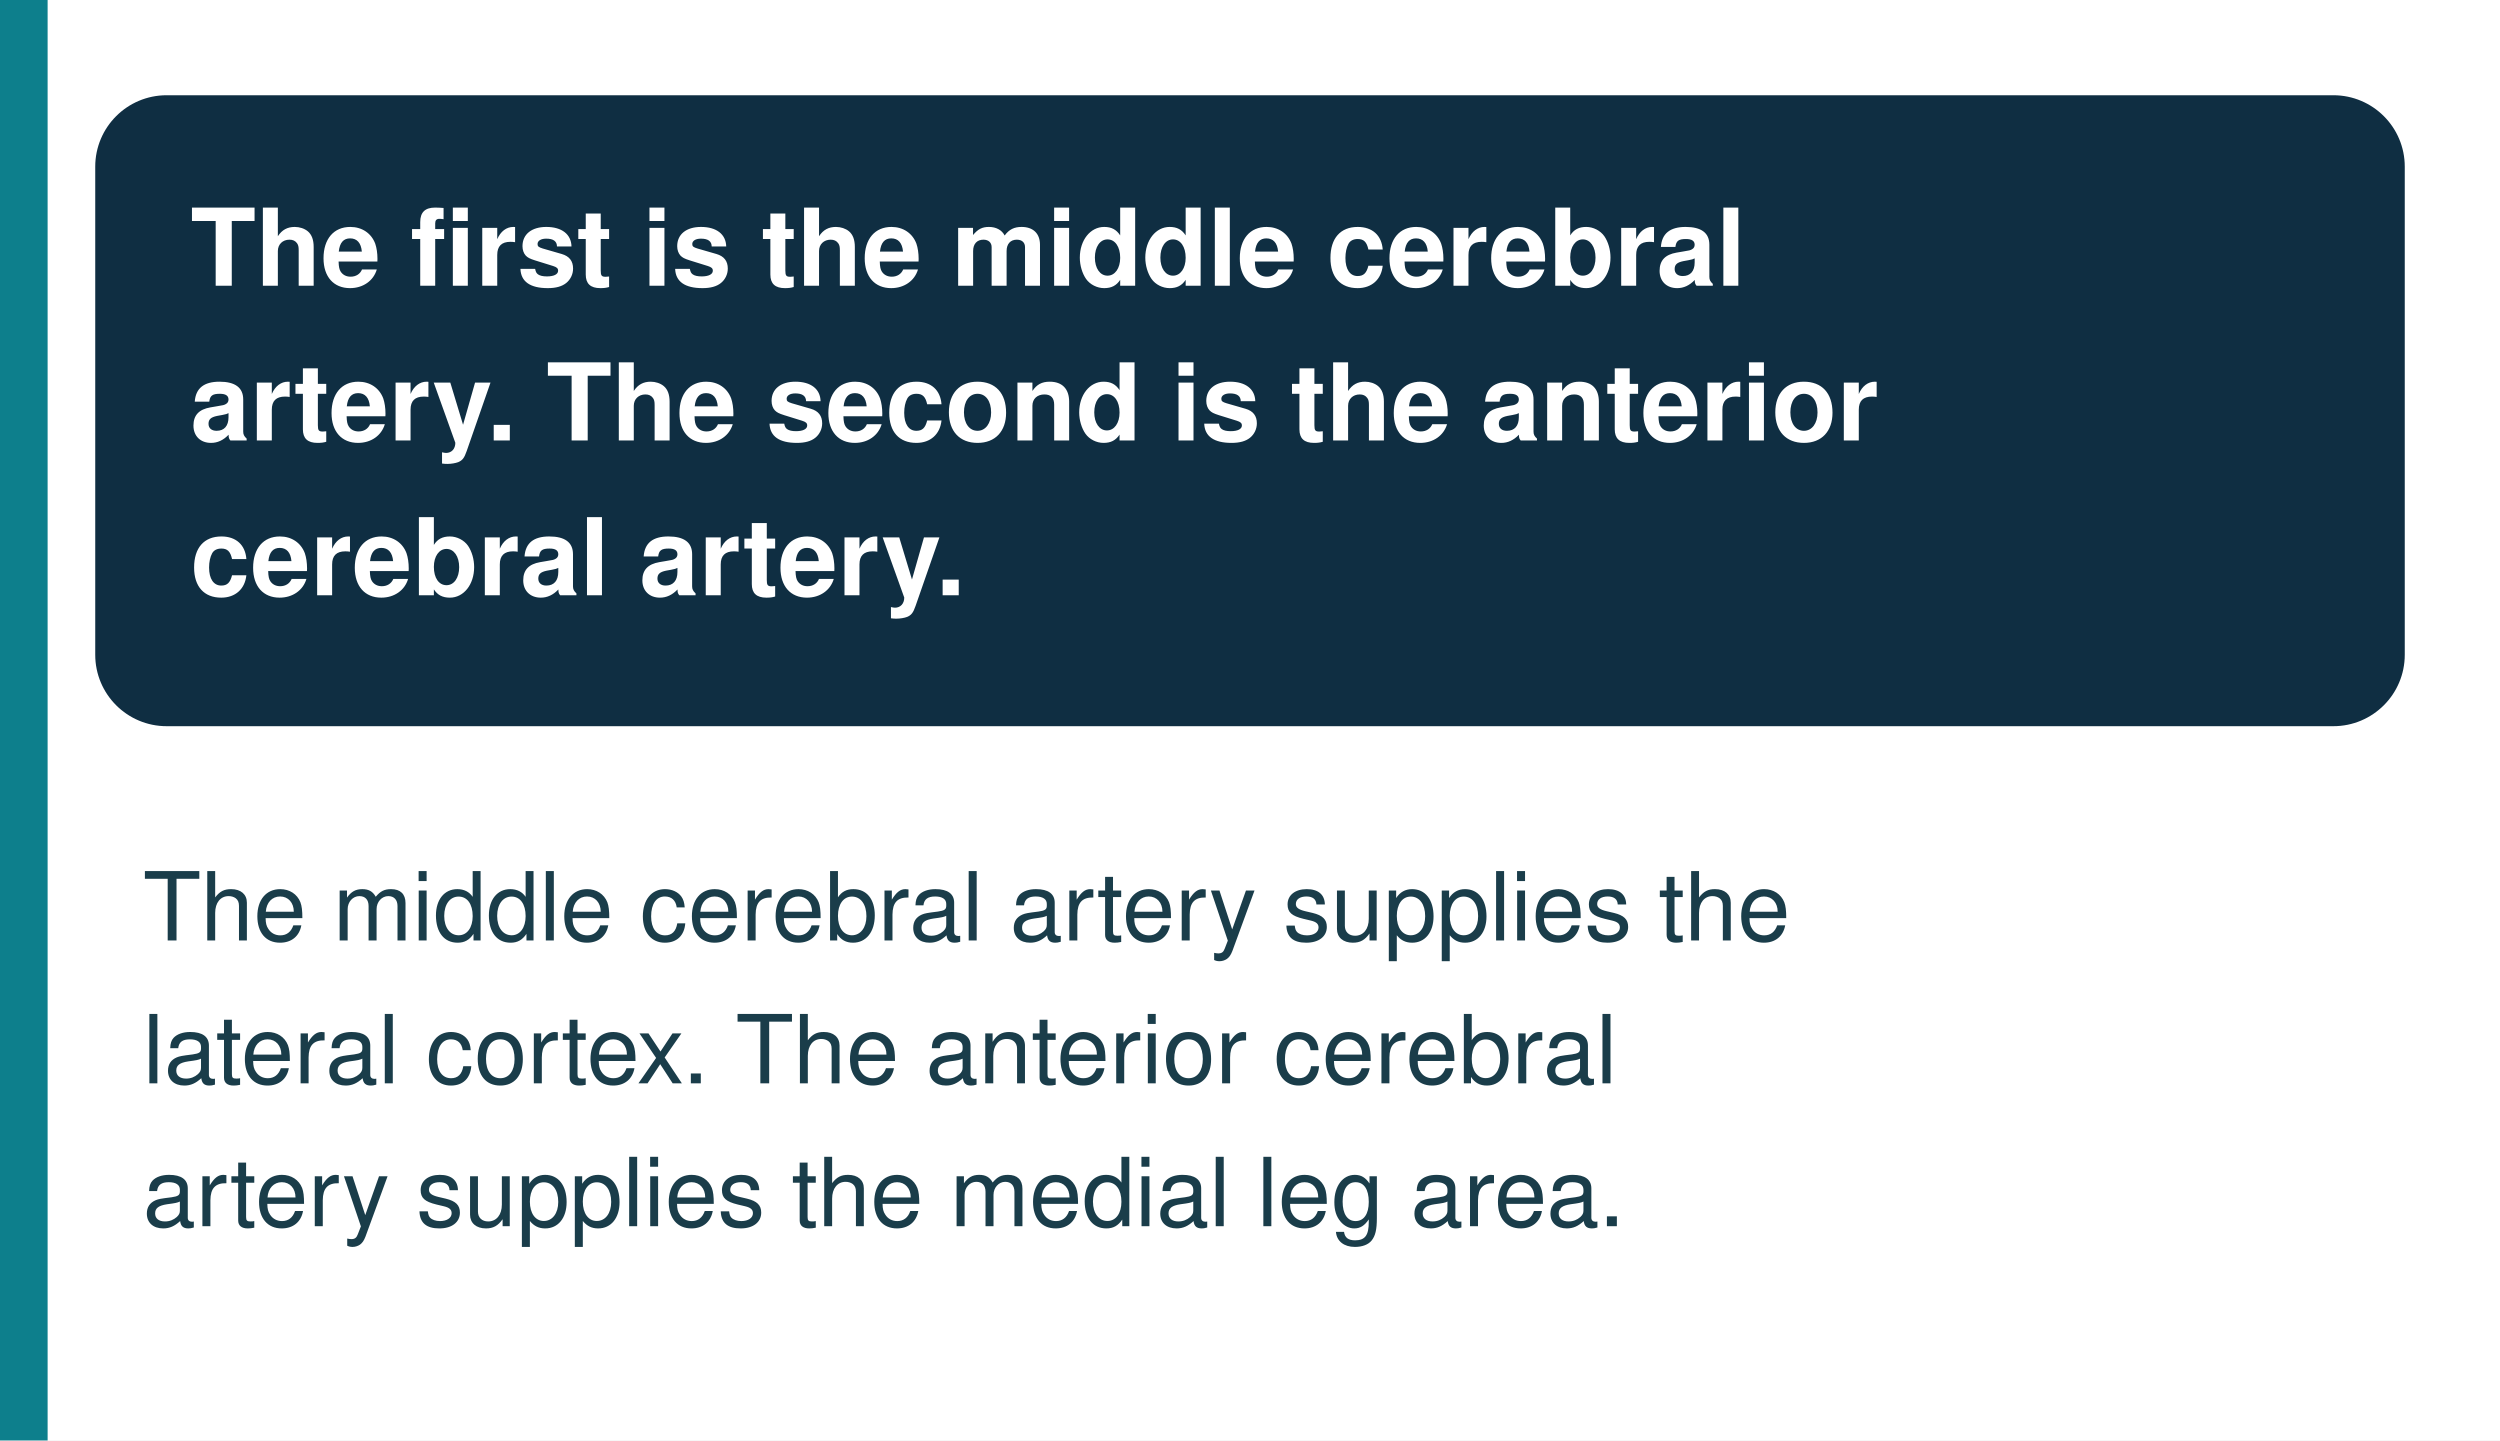
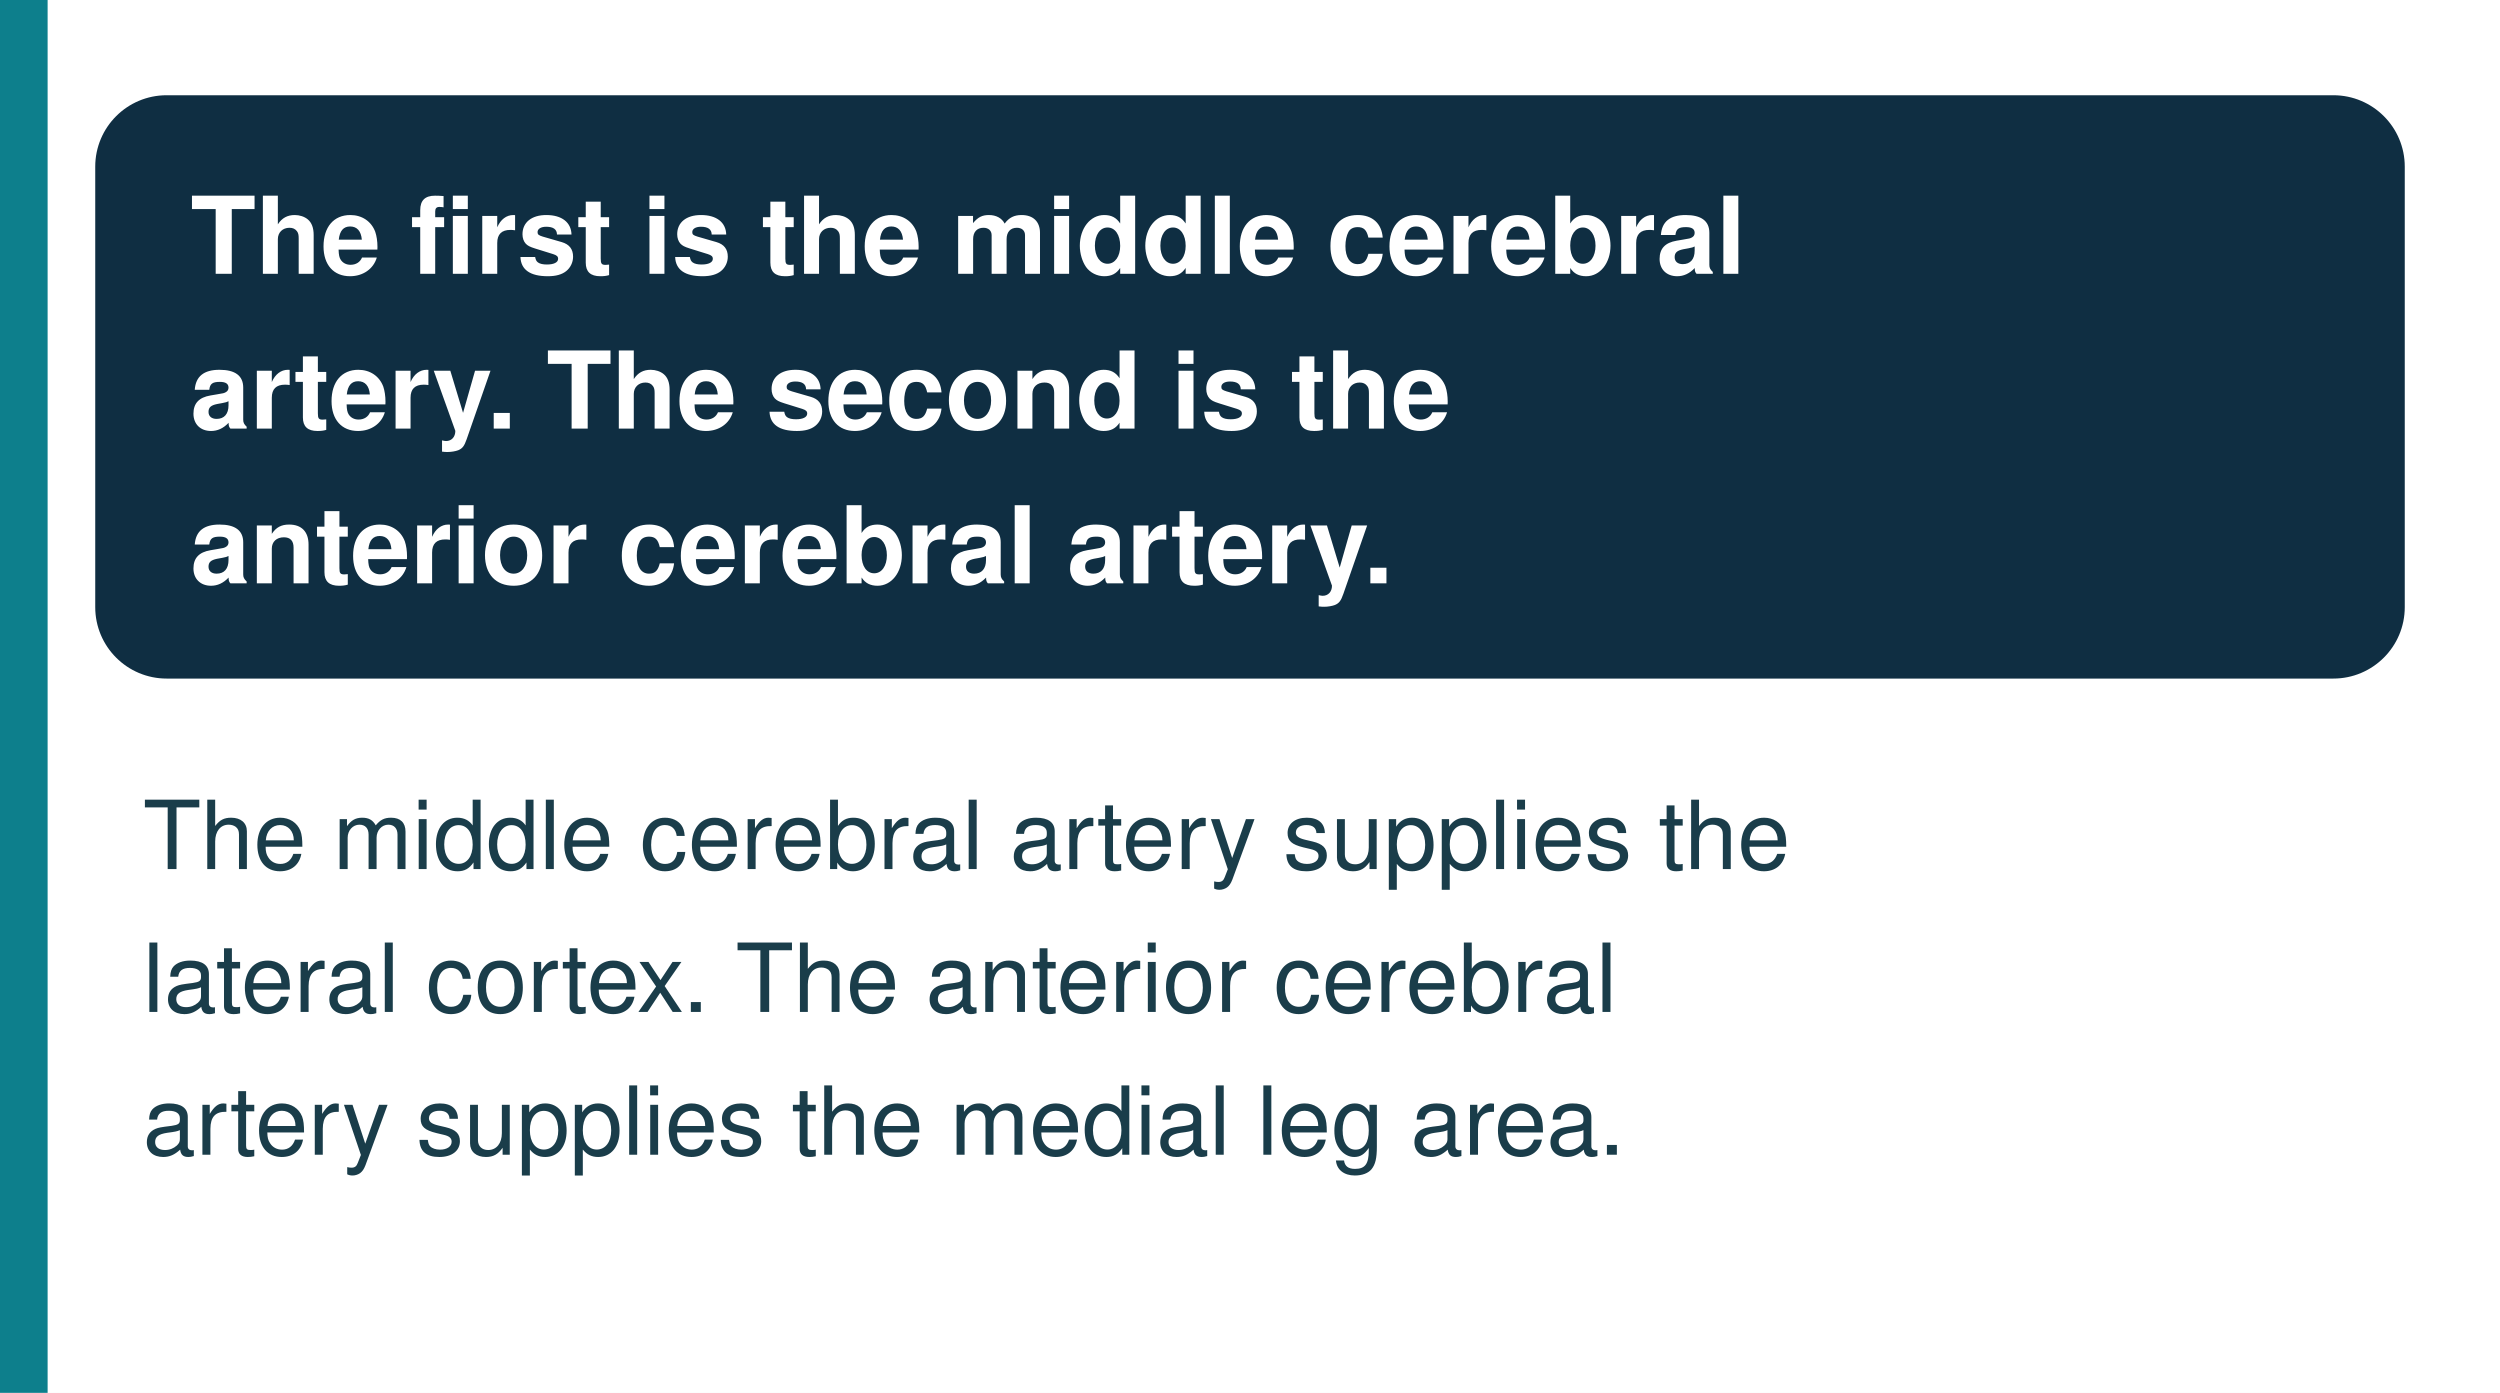
- <svg xmlns="http://www.w3.org/2000/svg" viewBox="0 0 420 242" width="420" height="242" role="img" aria-labelledby="tusmle1037">
-   <rect width="420" height="242" fill="#ffffff" />
-   <rect x="0" y="0" width="8" height="242" fill="#0d7f8c" />
-   <rect x="16" y="16" width="388" height="106" rx="12" fill="#0f2e42" />
-   <text x="32" y="48" font-family="Helvetica Neue, Helvetica, Arial, sans-serif" font-size="18" font-weight="700" fill="#ffffff">The first is the middle cerebral</text>
-   <text x="32" y="74" font-family="Helvetica Neue, Helvetica, Arial, sans-serif" font-size="18" font-weight="700" fill="#ffffff">artery. The second is the anterior</text>
-   <text x="32" y="100" font-family="Helvetica Neue, Helvetica, Arial, sans-serif" font-size="18" font-weight="700" fill="#ffffff">cerebral artery.</text>
-   <text x="24" y="158" font-family="Helvetica Neue, Helvetica, Arial, sans-serif" font-size="16" font-weight="500" fill="#1a3d4a">The middle cerebral artery supplies the</text>
-   <text x="24" y="182" font-family="Helvetica Neue, Helvetica, Arial, sans-serif" font-size="16" font-weight="500" fill="#1a3d4a">lateral cortex. The anterior cerebral</text>
-   <text x="24" y="206" font-family="Helvetica Neue, Helvetica, Arial, sans-serif" font-size="16" font-weight="500" fill="#1a3d4a">artery supplies the medial leg area.</text>
+ <svg xmlns="http://www.w3.org/2000/svg" viewBox="0 0 420 234" width="420" height="234" role="img" aria-labelledby="tusmle1037">
+   <rect width="420" height="234" fill="#ffffff" />
+   <rect x="0" y="0" width="8" height="234" fill="#0d7f8c" />
+   <rect x="16" y="16" width="388" height="98" rx="12" fill="#0f2e42" />
+   <text x="32" y="46" font-family="Helvetica Neue, Helvetica, Arial, sans-serif" font-size="18" font-weight="700" fill="#ffffff">The first is the middle cerebral</text>
+   <text x="32" y="72" font-family="Helvetica Neue, Helvetica, Arial, sans-serif" font-size="18" font-weight="700" fill="#ffffff">artery. The second is the</text>
+   <text x="32" y="98" font-family="Helvetica Neue, Helvetica, Arial, sans-serif" font-size="18" font-weight="700" fill="#ffffff">anterior cerebral artery.</text>
+   <text x="24" y="146" font-family="Helvetica Neue, Helvetica, Arial, sans-serif" font-size="16" font-weight="500" fill="#1a3d4a">The middle cerebral artery supplies the</text>
+   <text x="24" y="170" font-family="Helvetica Neue, Helvetica, Arial, sans-serif" font-size="16" font-weight="500" fill="#1a3d4a">lateral cortex. The anterior cerebral</text>
+   <text x="24" y="194" font-family="Helvetica Neue, Helvetica, Arial, sans-serif" font-size="16" font-weight="500" fill="#1a3d4a">artery supplies the medial leg area.</text>
</svg>
